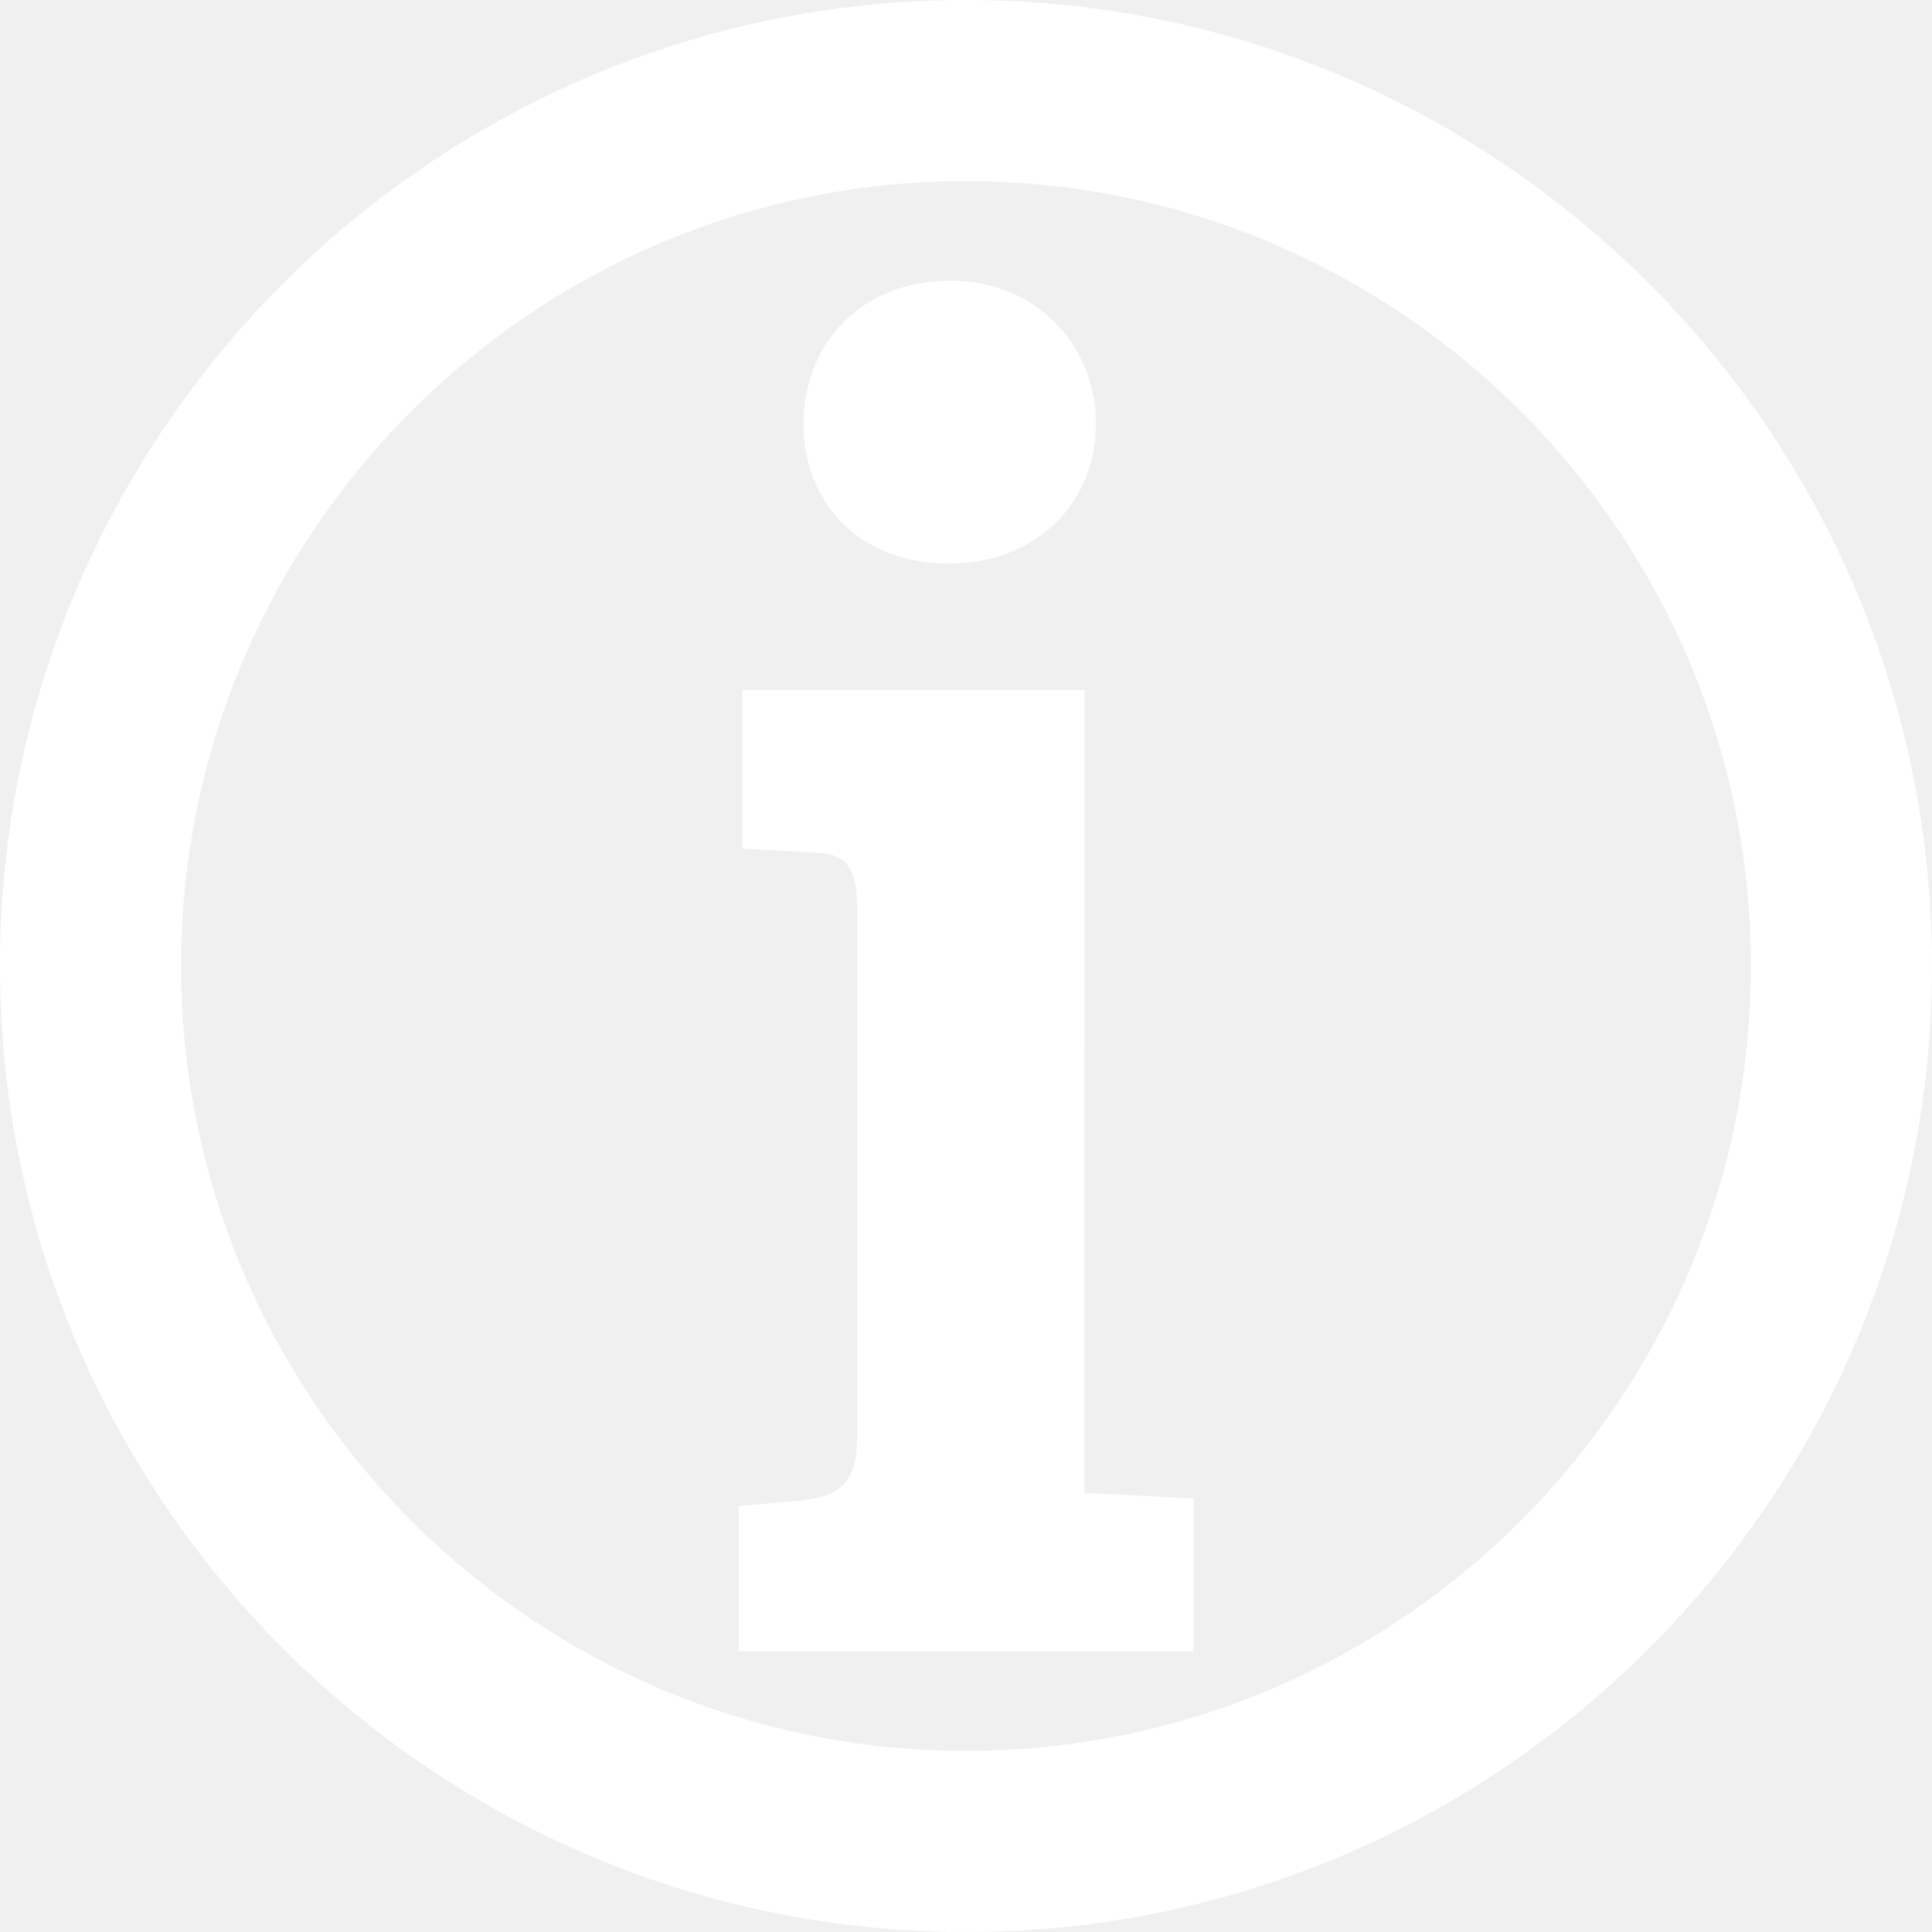
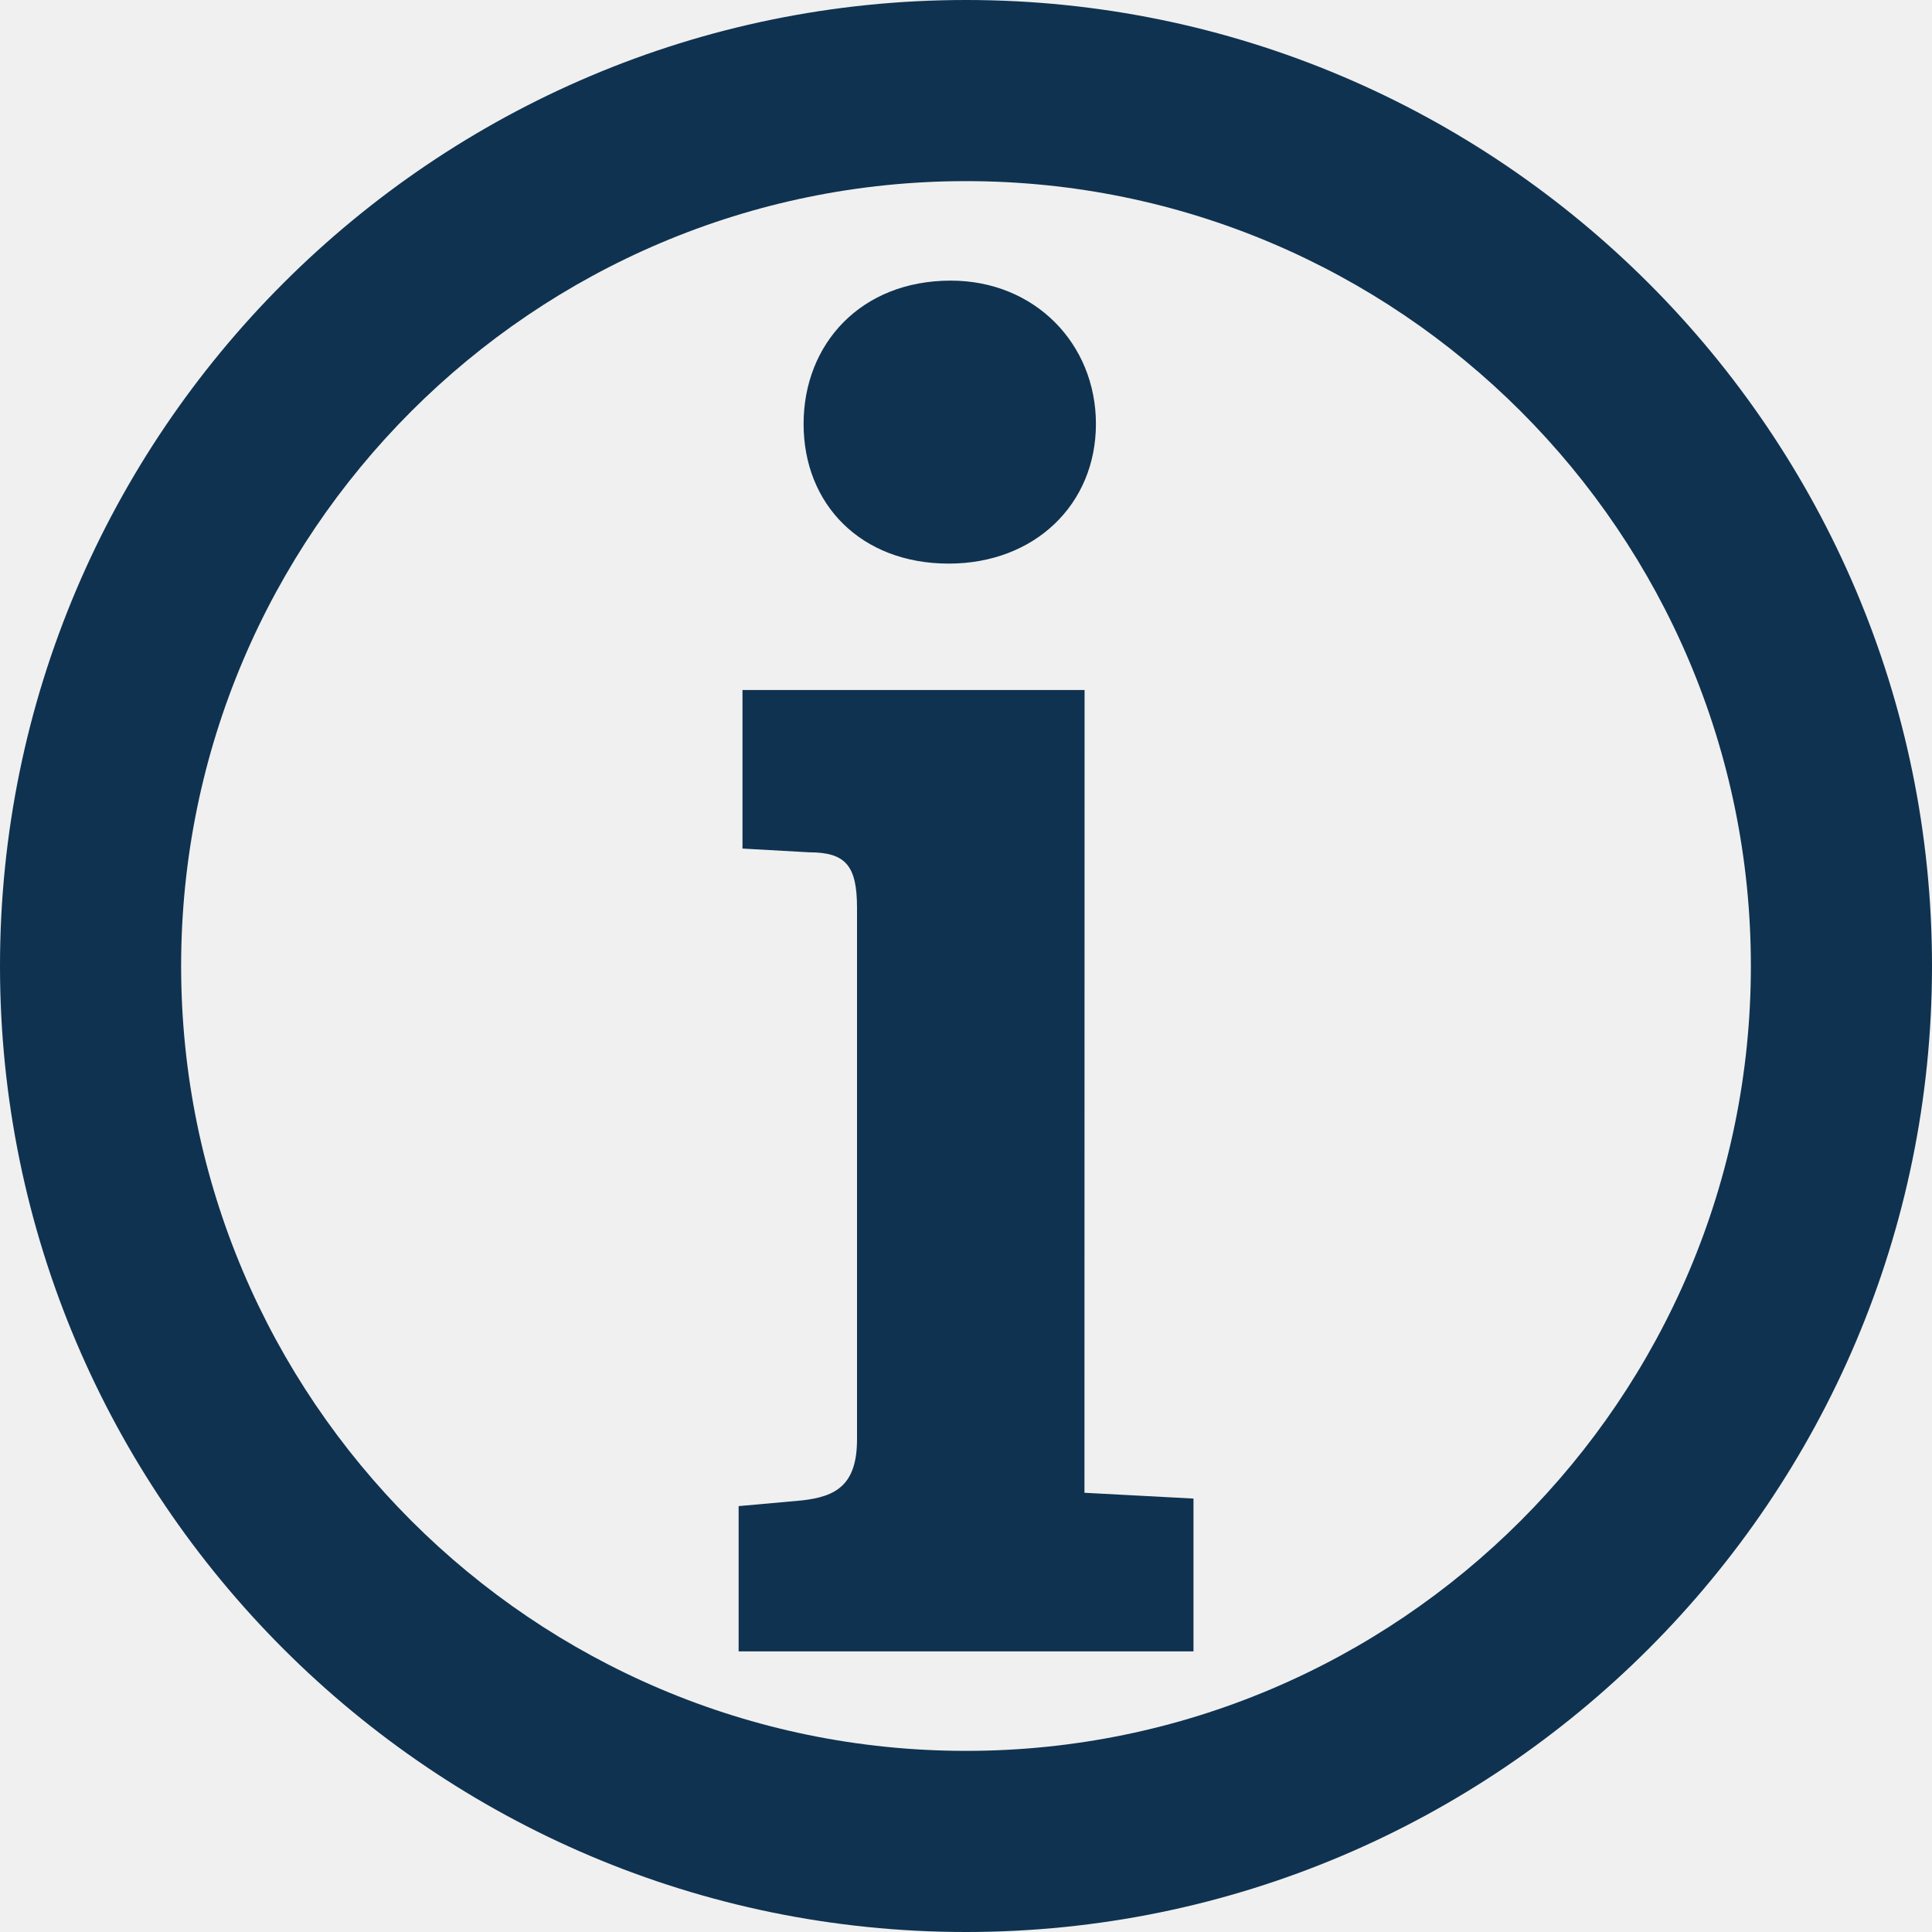
- <svg xmlns="http://www.w3.org/2000/svg" fill="#FFFFFF" version="1.1" id="Capa_1" width="800px" height="800px" viewBox="0 0 32 32" xml:space="preserve">
+ <svg xmlns="http://www.w3.org/2000/svg" fill="#0f3250" version="1.1" id="Capa_1" width="800px" height="800px" viewBox="0 0 32 32" xml:space="preserve">
  <g>
-     <path d="M17.962,24.725l1.806,0.096v2.531h-7.534v-2.406l1.045-0.094c0.568-0.063,0.916-0.254,0.916-1.014v-8.801   c0-0.699-0.188-0.92-0.791-0.92l-1.106-0.062v-2.626h5.666L17.962,24.725L17.962,24.725z M15.747,4.648   c1.394,0,2.405,1.047,2.405,2.374c0,1.331-1.014,2.313-2.438,2.313c-1.454,0-2.404-0.982-2.404-2.313   C13.31,5.695,14.26,4.648,15.747,4.648z M16,32C7.178,32,0,24.822,0,16S7.178,0,16,0c8.82,0,16,7.178,16,16S24.82,32,16,32z M16,3   C8.832,3,3,8.832,3,16s5.832,13,13,13s13-5.832,13-13S23.168,3,16,3z" />
+     <path fill="#0f3250" d="M17.962,24.725l1.806,0.096v2.531h-7.534v-2.406l1.045-0.094c0.568-0.063,0.916-0.254,0.916-1.014v-8.801   c0-0.699-0.188-0.92-0.791-0.92l-1.106-0.062v-2.626h5.666L17.962,24.725L17.962,24.725z M15.747,4.648   c1.394,0,2.405,1.047,2.405,2.374c0,1.331-1.014,2.313-2.438,2.313c-1.454,0-2.404-0.982-2.404-2.313   C13.31,5.695,14.26,4.648,15.747,4.648z M16,32C7.178,32,0,24.822,0,16S7.178,0,16,0c8.82,0,16,7.178,16,16S24.82,32,16,32z M16,3   C8.832,3,3,8.832,3,16s5.832,13,13,13s13-5.832,13-13S23.168,3,16,3z" />
  </g>
</svg>
